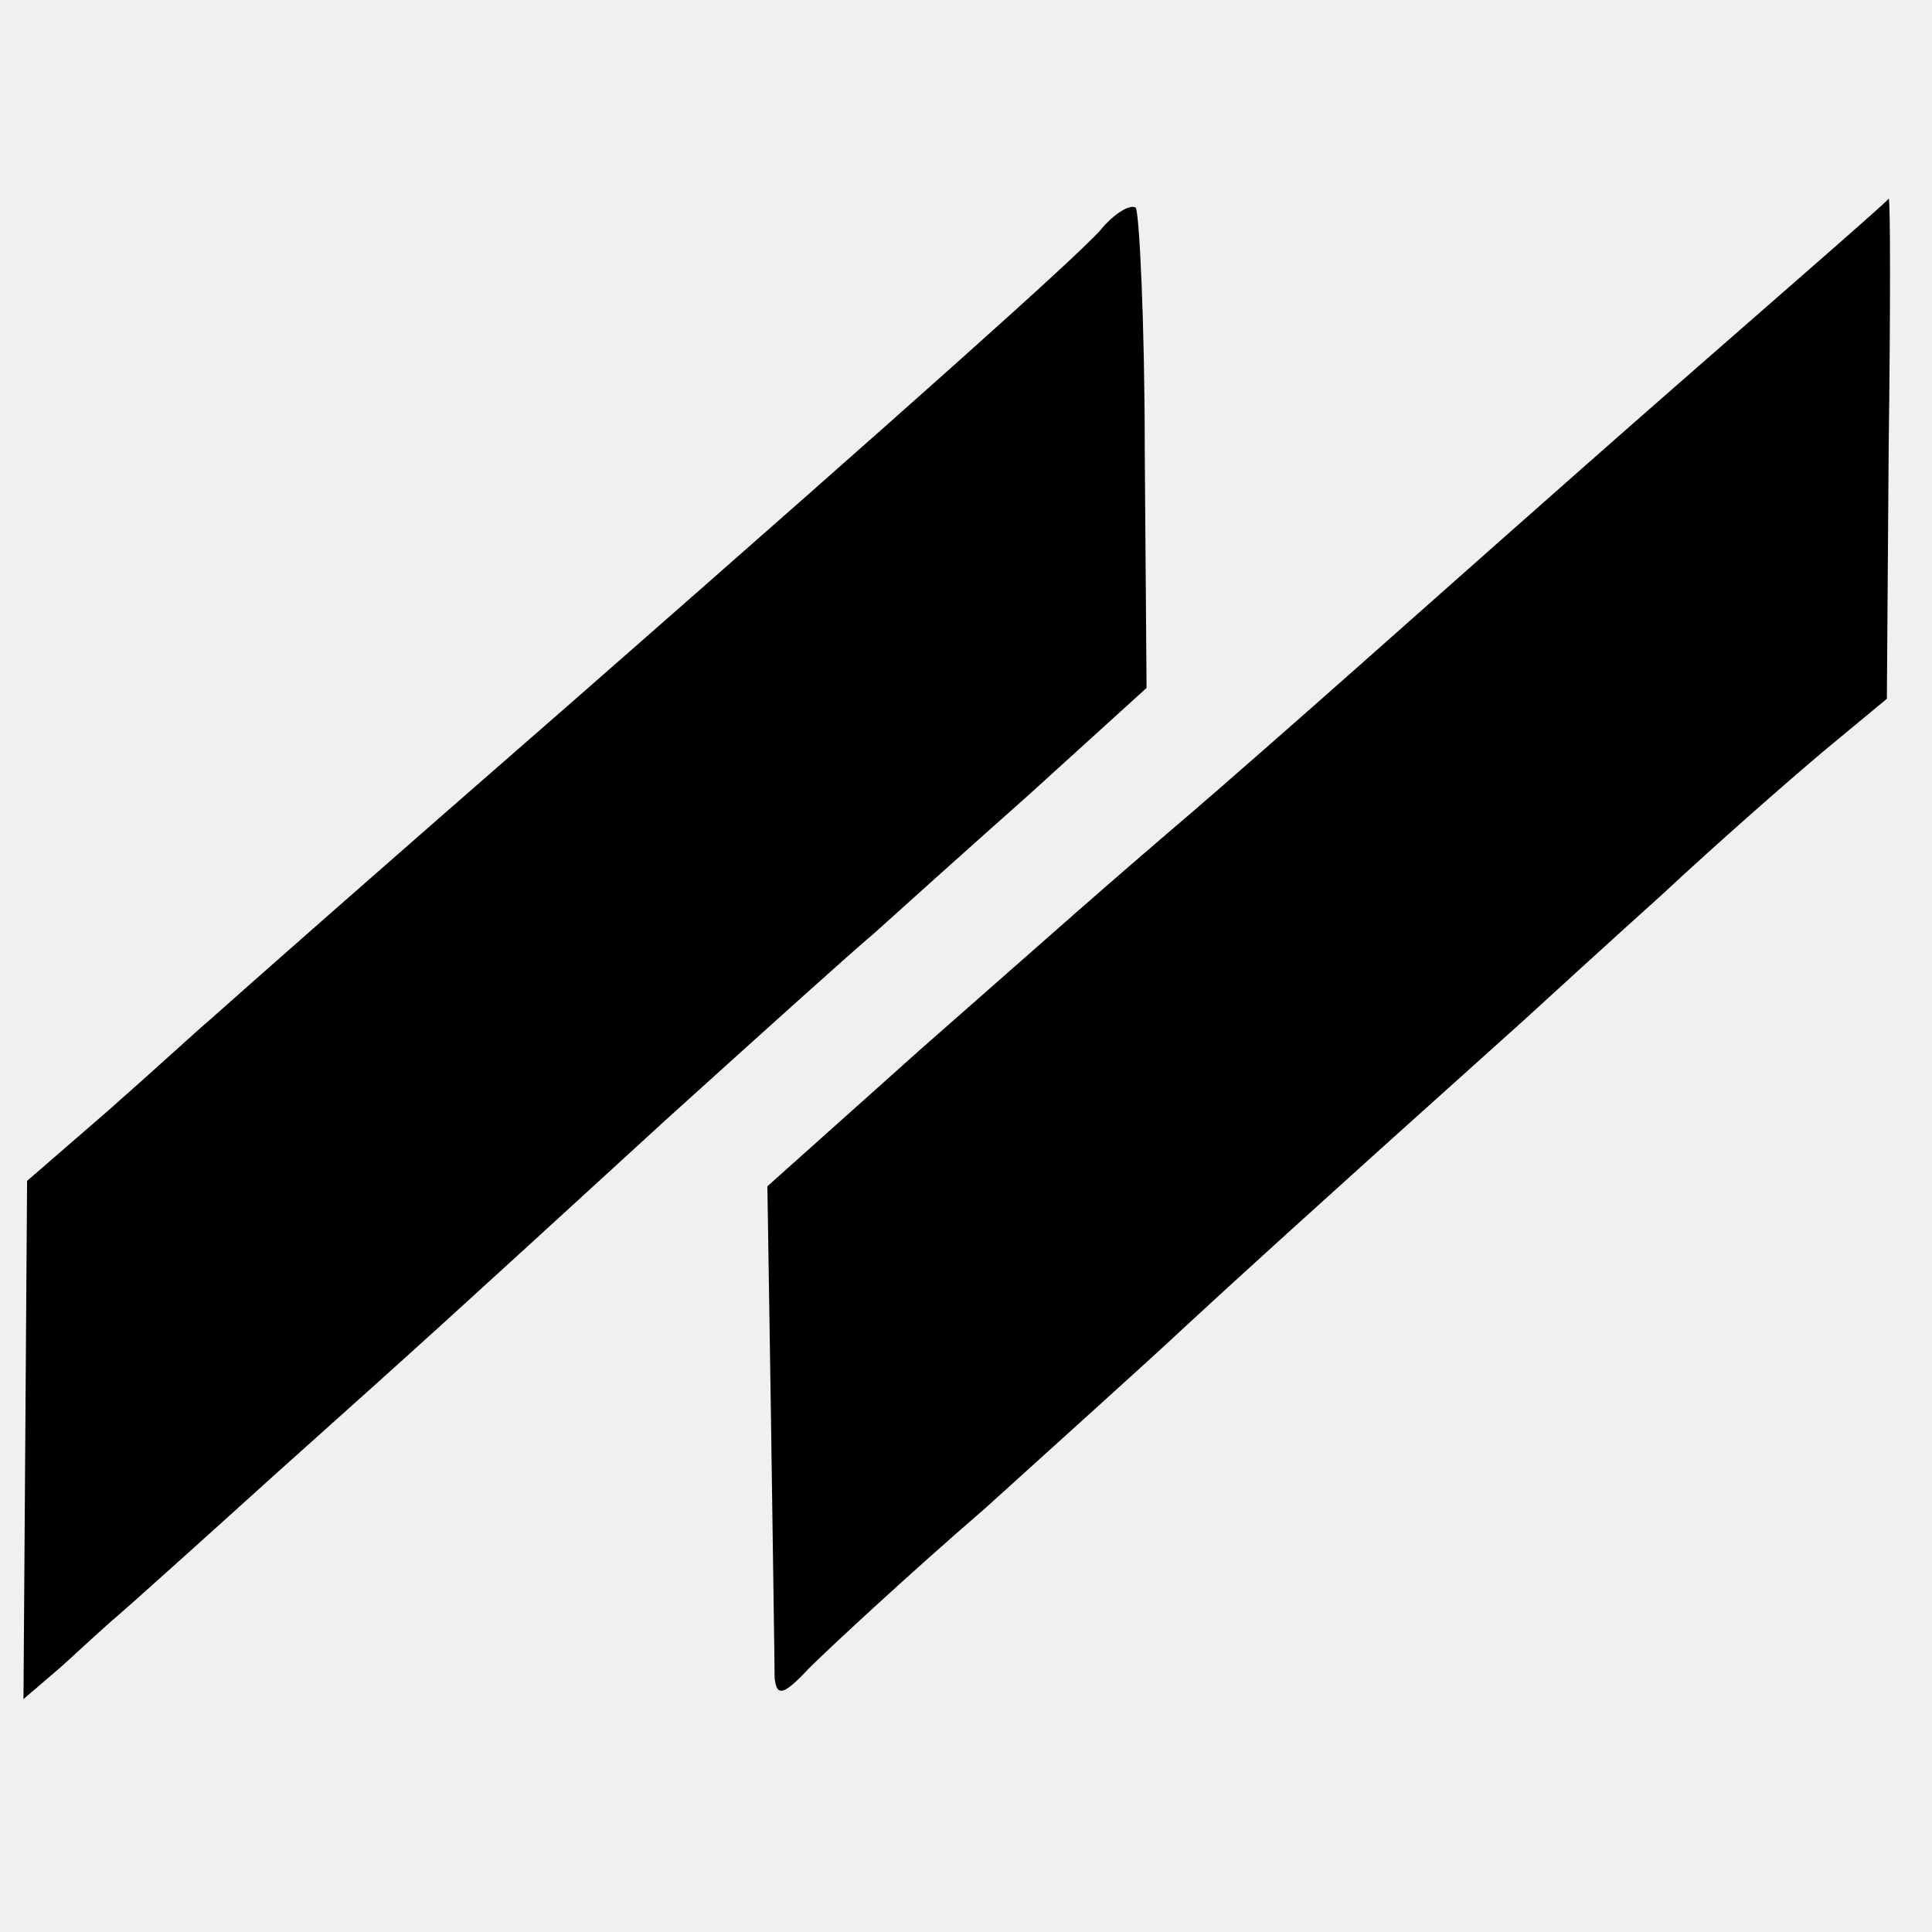
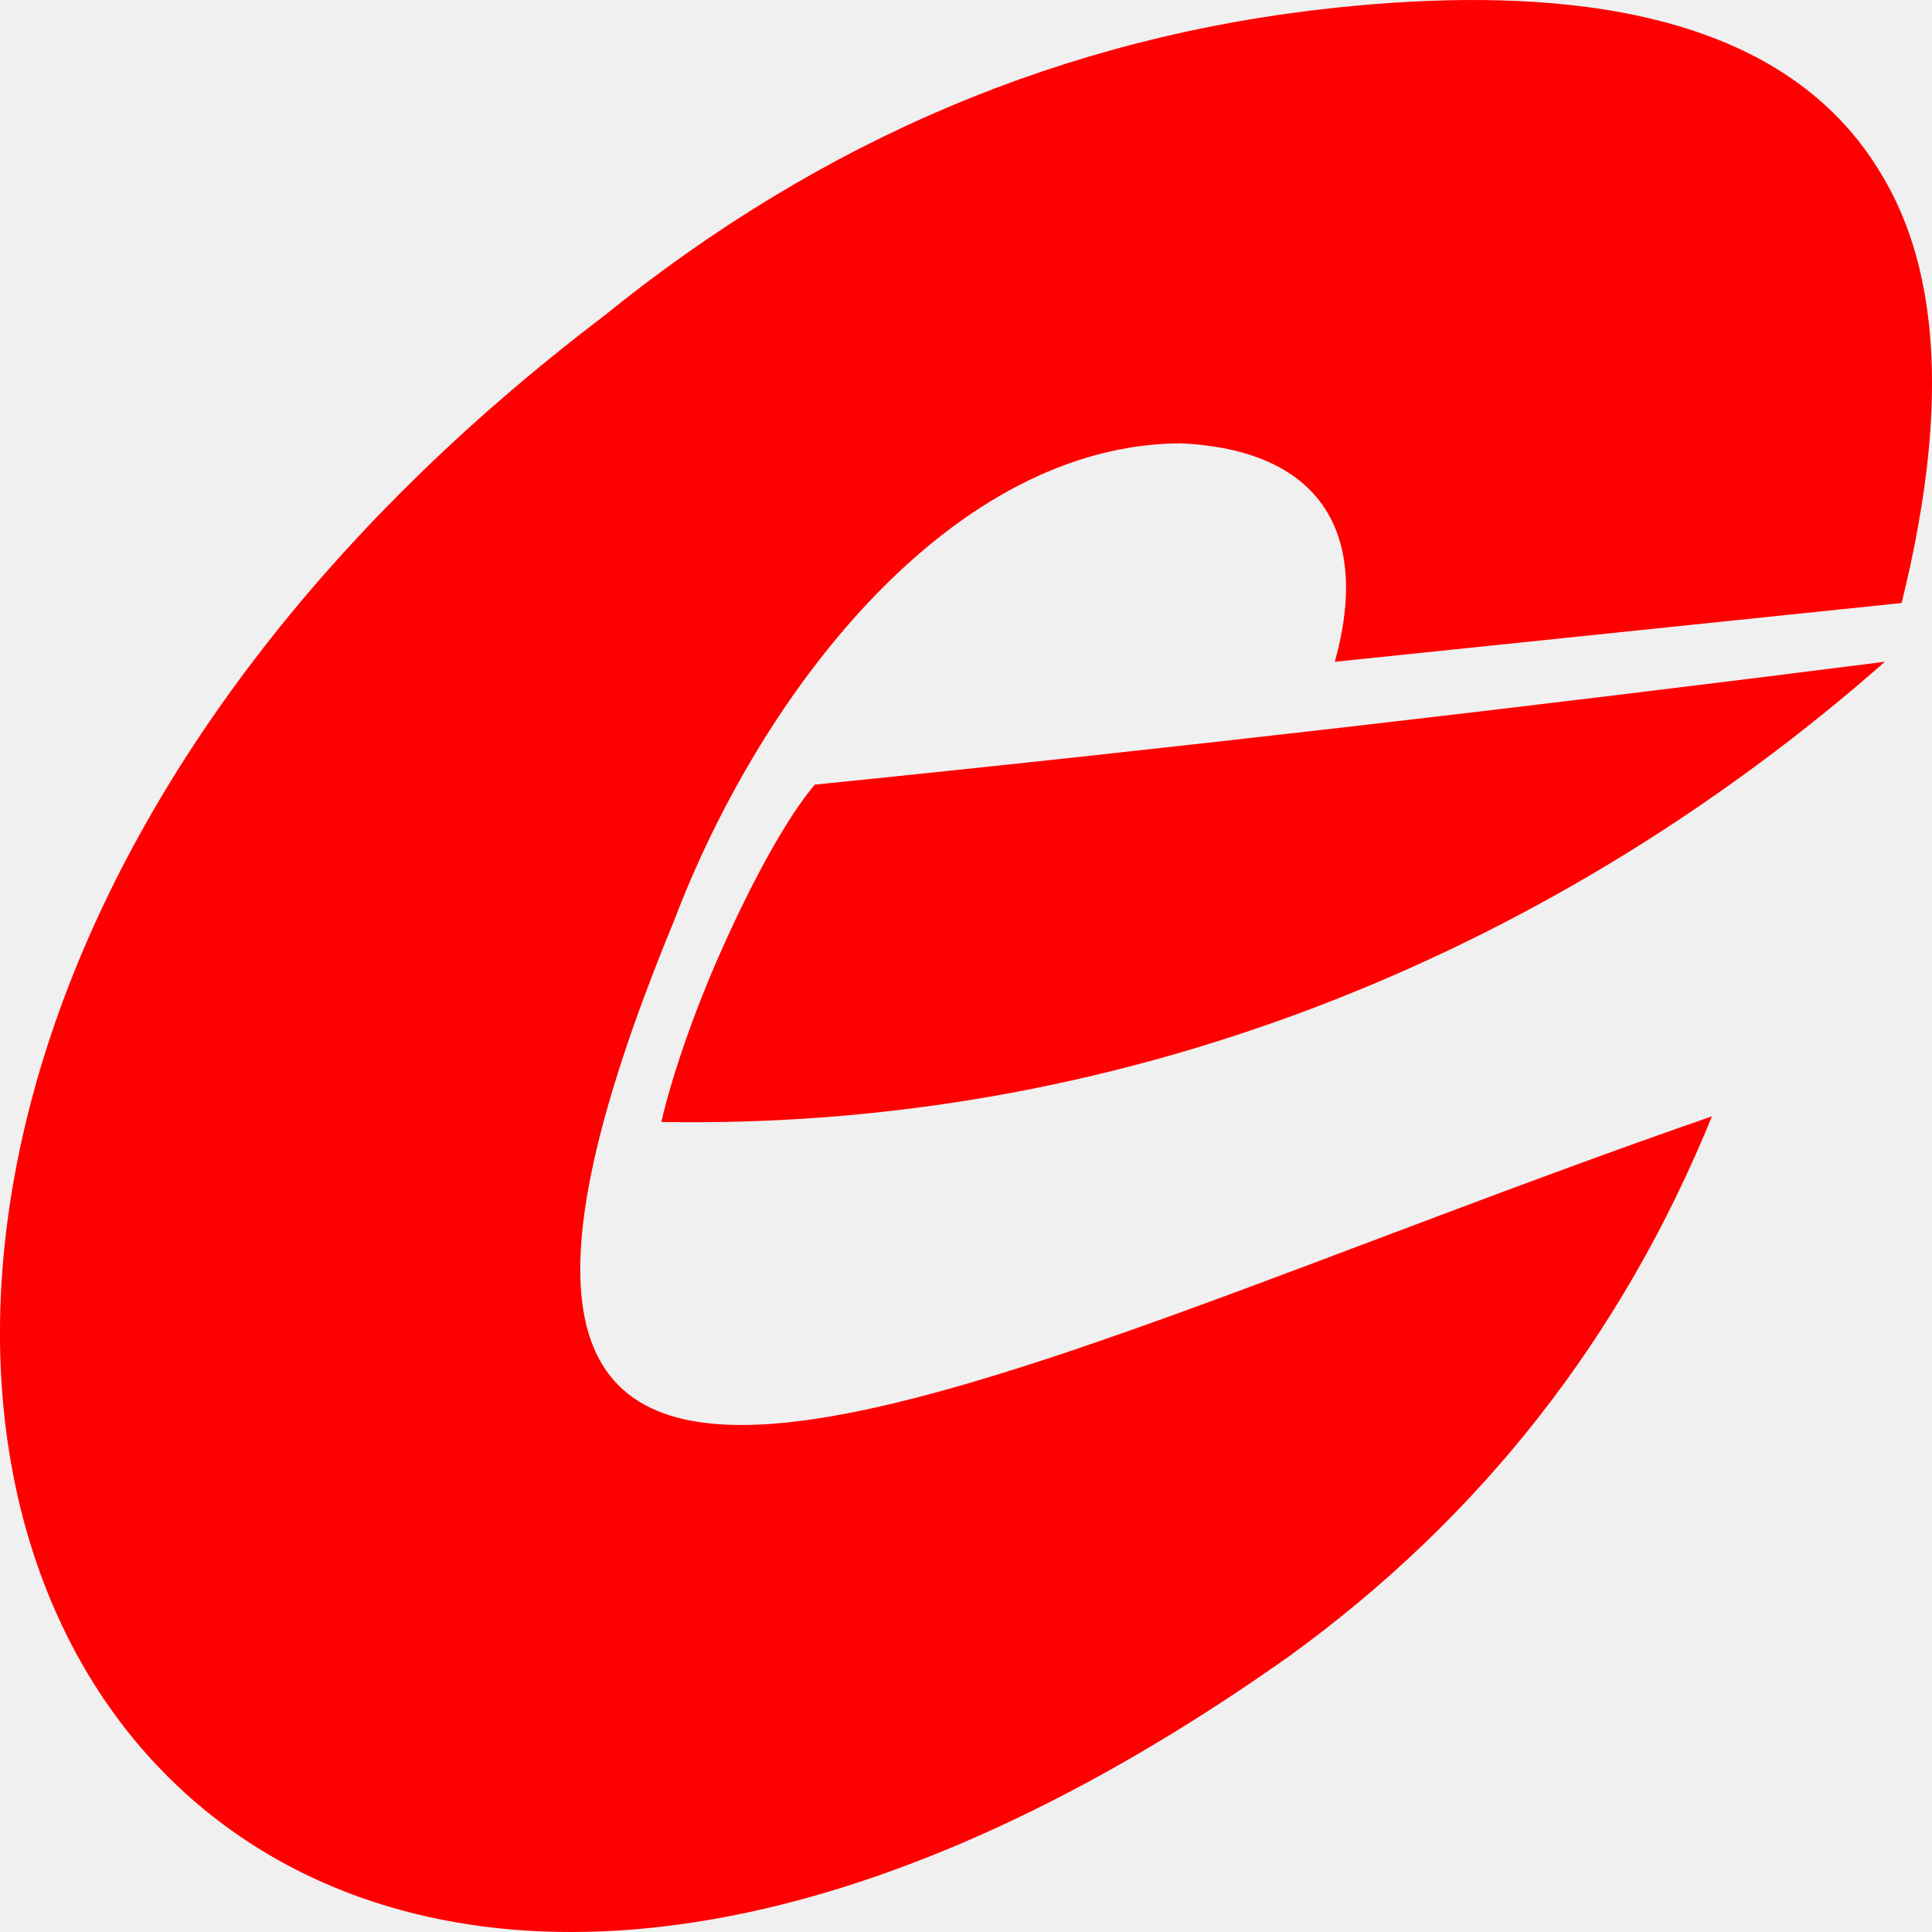
- <svg xmlns="http://www.w3.org/2000/svg" version="1.0" width="107pt" height="107pt" viewBox="0 0 107 107" preserveAspectRatio="xMidYMid meet">
-   <g transform="translate(0,107) scale(0.1,-0.1)" fill="#000000" stroke="none">
-     <path d="M609 942 c-17 -18 -95 -88 -289 -258 -117 -102 -177 -155 -204 -179 -6 -5 -31 -28 -56 -50 l-45 -39 -1 -144 -1 -143 21 18 c11 10 25 23 31 28 7 6 46 41 88 79 86 77 86 77 216 196 52 47 103 93 115 103 11 10 50 45 86 77 l65 59 -1 131 c0 71 -3 132 -5 135 -3 2 -12 -3 -20 -13z" />
-     <path d="M929 857 c-64 -56 -145 -128 -180 -159 -35 -31 -75 -66 -89 -78 -55 -47 -68 -59 -150 -131 l-85 -76 2 -129 c1 -71 2 -135 2 -143 1 -11 5 -10 19 5 10 10 54 51 98 89 43 39 92 83 109 99 26 24 63 58 189 171 12 11 47 43 77 70 30 28 70 63 89 79 l35 29 1 138 c1 77 1 139 0 139 0 -1 -53 -47 -117 -103z" />
+ <svg xmlns="http://www.w3.org/2000/svg" width="150" height="150" version="1.1" viewBox="0 0 39.687 39.687" id="svg839">
+   <defs id="defs843" />
+   <text transform="matrix(0.9928535,-0.119128,-0.4540925,1.061682,0,0)" x="-77.654" y="-194.938" fill="#f68712" font-family="'Archivo Black'" font-size="50.8px" stroke-width="3.093" style="line-height:1.25;font-variant-ligatures:normal;font-variant-caps:normal;font-variant-numeric:normal;font-variant-east-asian:normal;white-space:pre;shape-inside:url(#rect1508);" xml:space="preserve" id="text833" />
+   <g id="g885" transform="matrix(0.1967555,0,0,0.2216075,-6.185714,-9.476135)" style="fill:#ff0000">
+     <path d="m 100.483,146.761 c 50.047,0.789 94.486,-16.659 127.746,-42.659 -37.856,4.266 -73.786,7.976 -111.725,11.391 -3.065,3.216 -6.681,9.245 -9.776,15.414 -3.095,6.169 -5.265,12.076 -6.246,15.854 z" fill="#fff" stroke="#fff" stroke-width="3.115" style="font-variant-ligatures:normal;font-variant-caps:normal;font-variant-numeric:normal;font-variant-east-asian:normal;white-space:pre;fill:#ff0000;fill-opacity:1;stroke:#666666;stroke-width:0;stroke-miterlimit:4;stroke-dasharray:none;stroke-opacity:1" id="path835" />
+     <path d="m 154.63,83.852 c 14.422,0.569 19.982,8.066 16.169,20.254 l 59.175,-5.448 c 1.382,-4.965 2.32,-9.599 2.796,-13.891 0.595,-5.358 0.483,-10.192 -0.335,-14.499 -0.818,-4.308 -2.341,-8.09 -4.572,-11.348 -7.084,-10.601 -20.965,-15.986 -41.643,-16.155 v 5e-6 c -4.772,-0.039 -9.906,0.2 -15.402,0.716 -28.098,2.641 -53.553,12.172 -76.361,28.591 -119.32,80.484 -54.41,203.46 71.596,124.2 20.033,-12.896 34.739,-29.573 44.119,-50.033 -78.152,24.033 -143.62,57.72 -108.36,-18.126 9.371,-21.88 29.339,-44.11 52.811,-44.257 z" fill="#eb222f" stroke-width="0" style="font-variant-ligatures:normal;font-variant-caps:normal;font-variant-numeric:normal;font-variant-east-asian:normal;white-space:pre;fill:#ff0000;fill-opacity:1" id="path837" />
  </g>
</svg>
